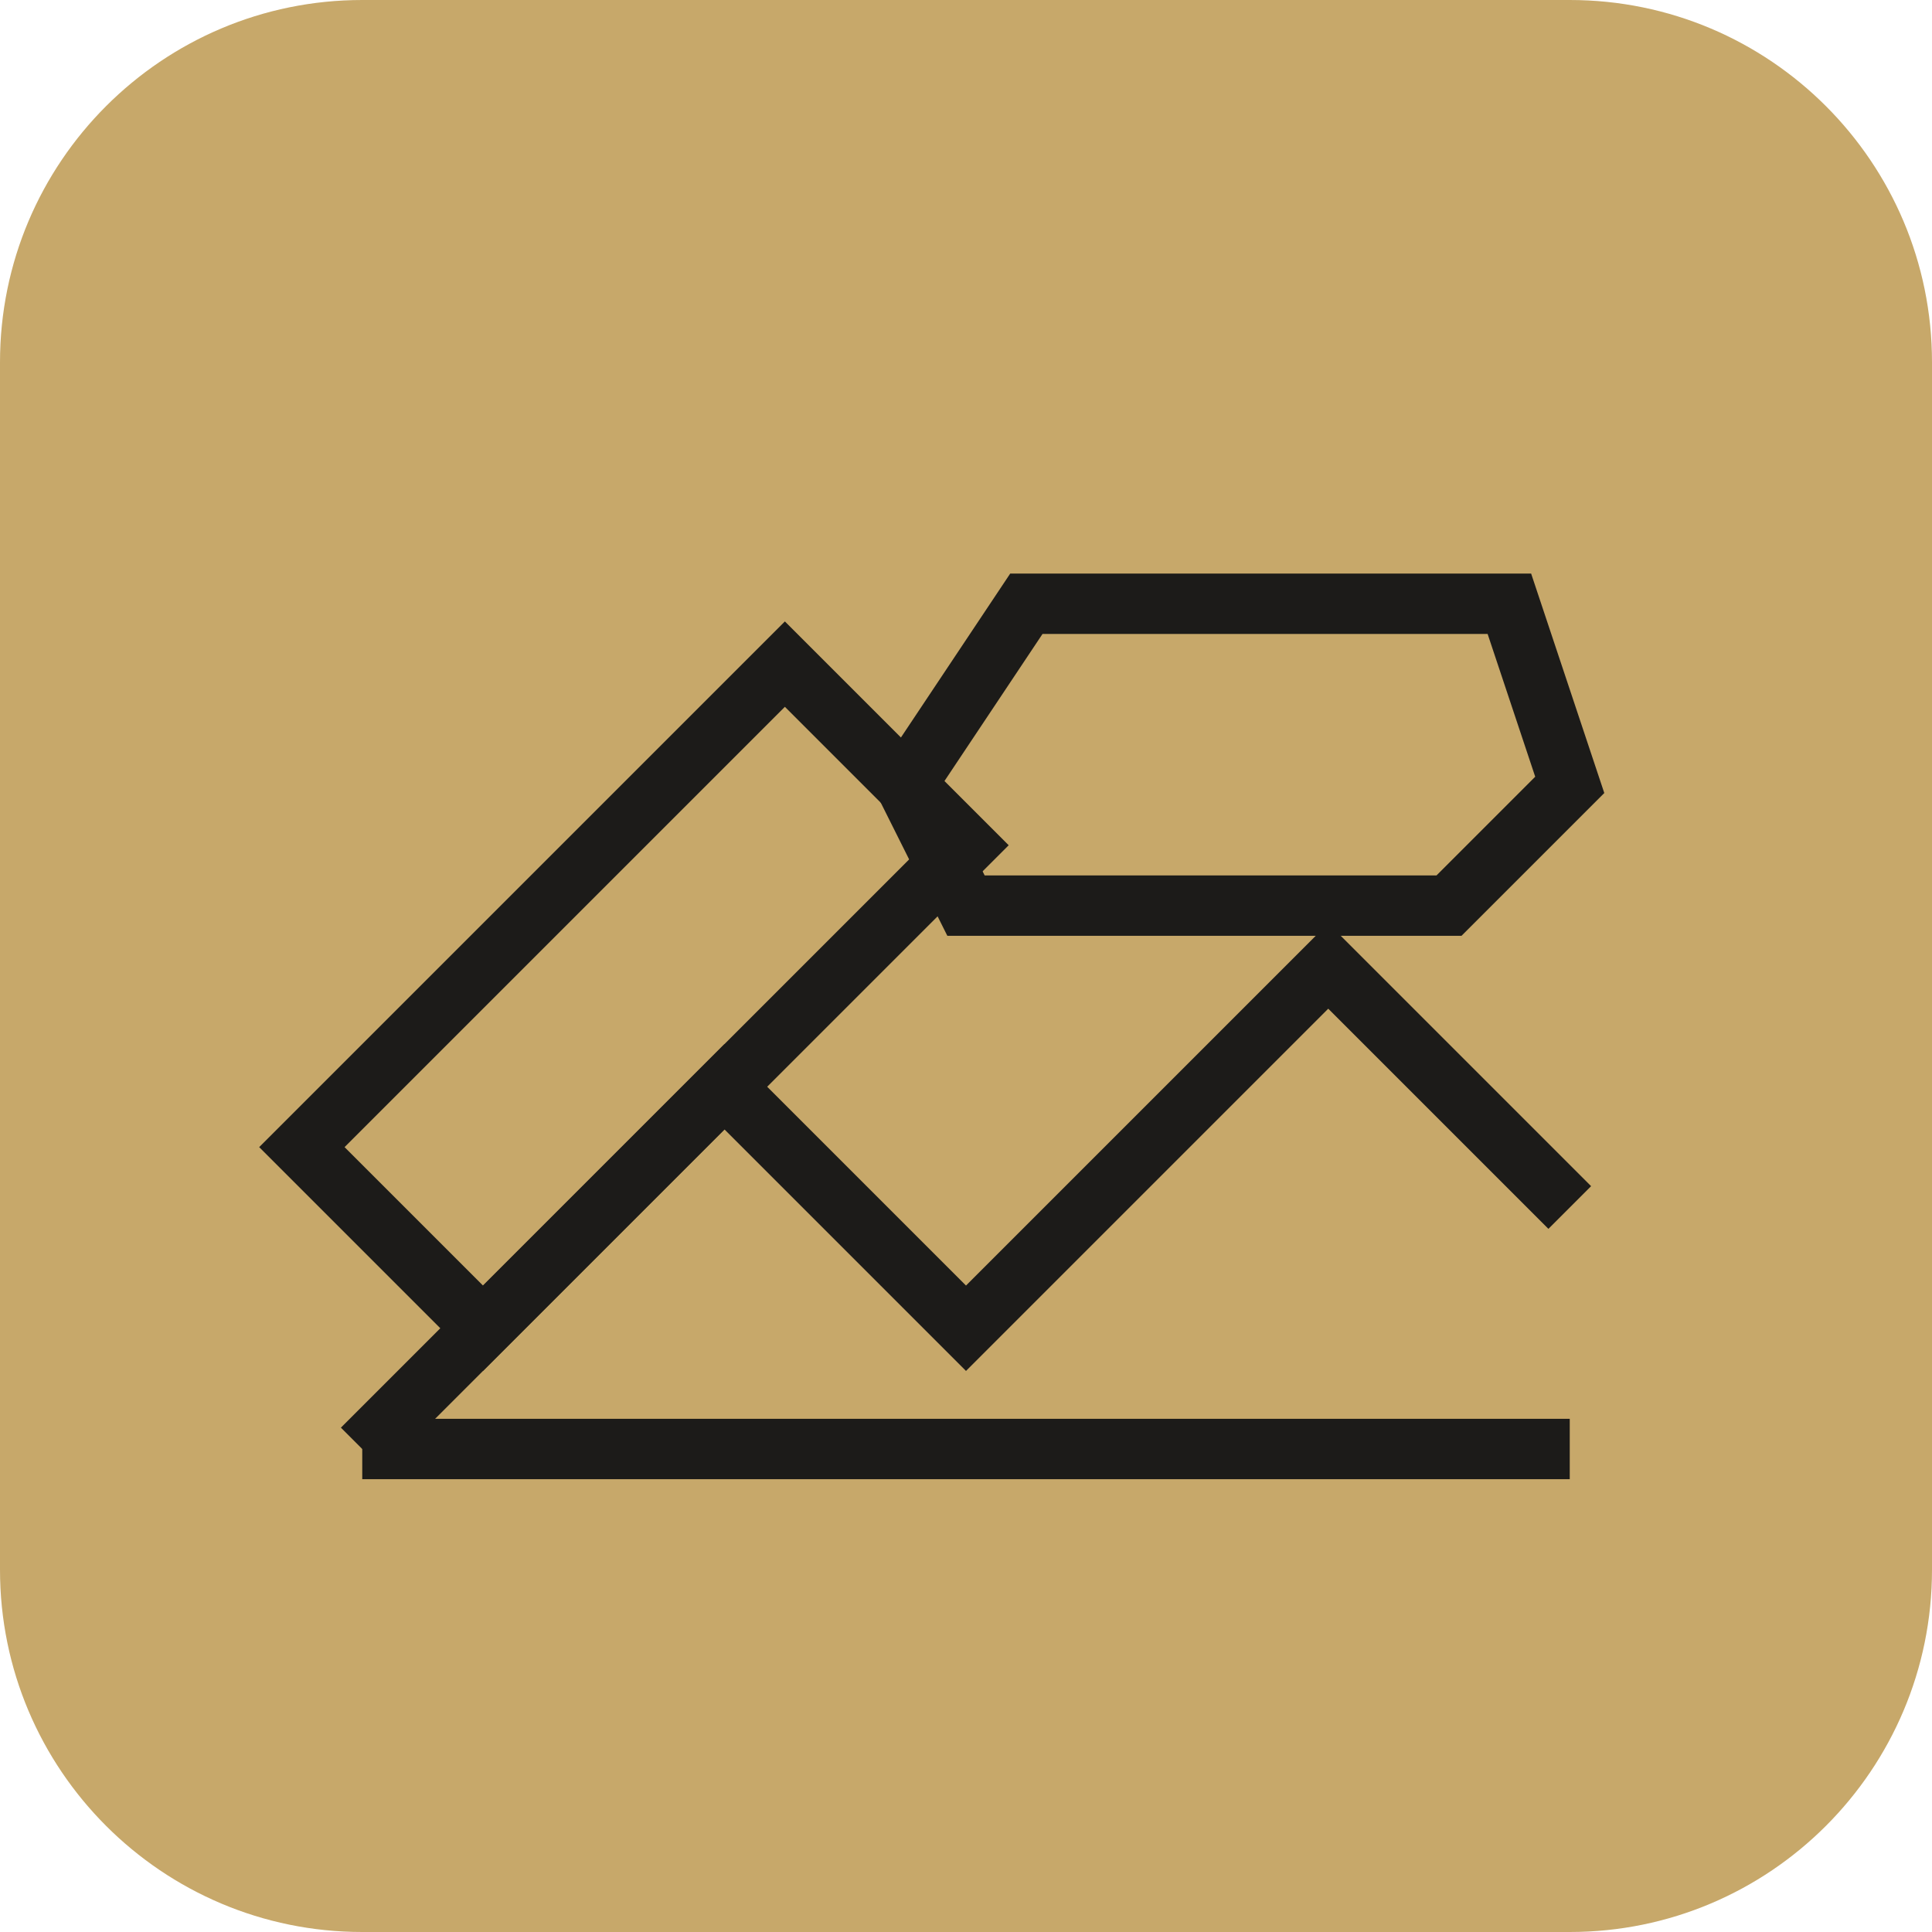
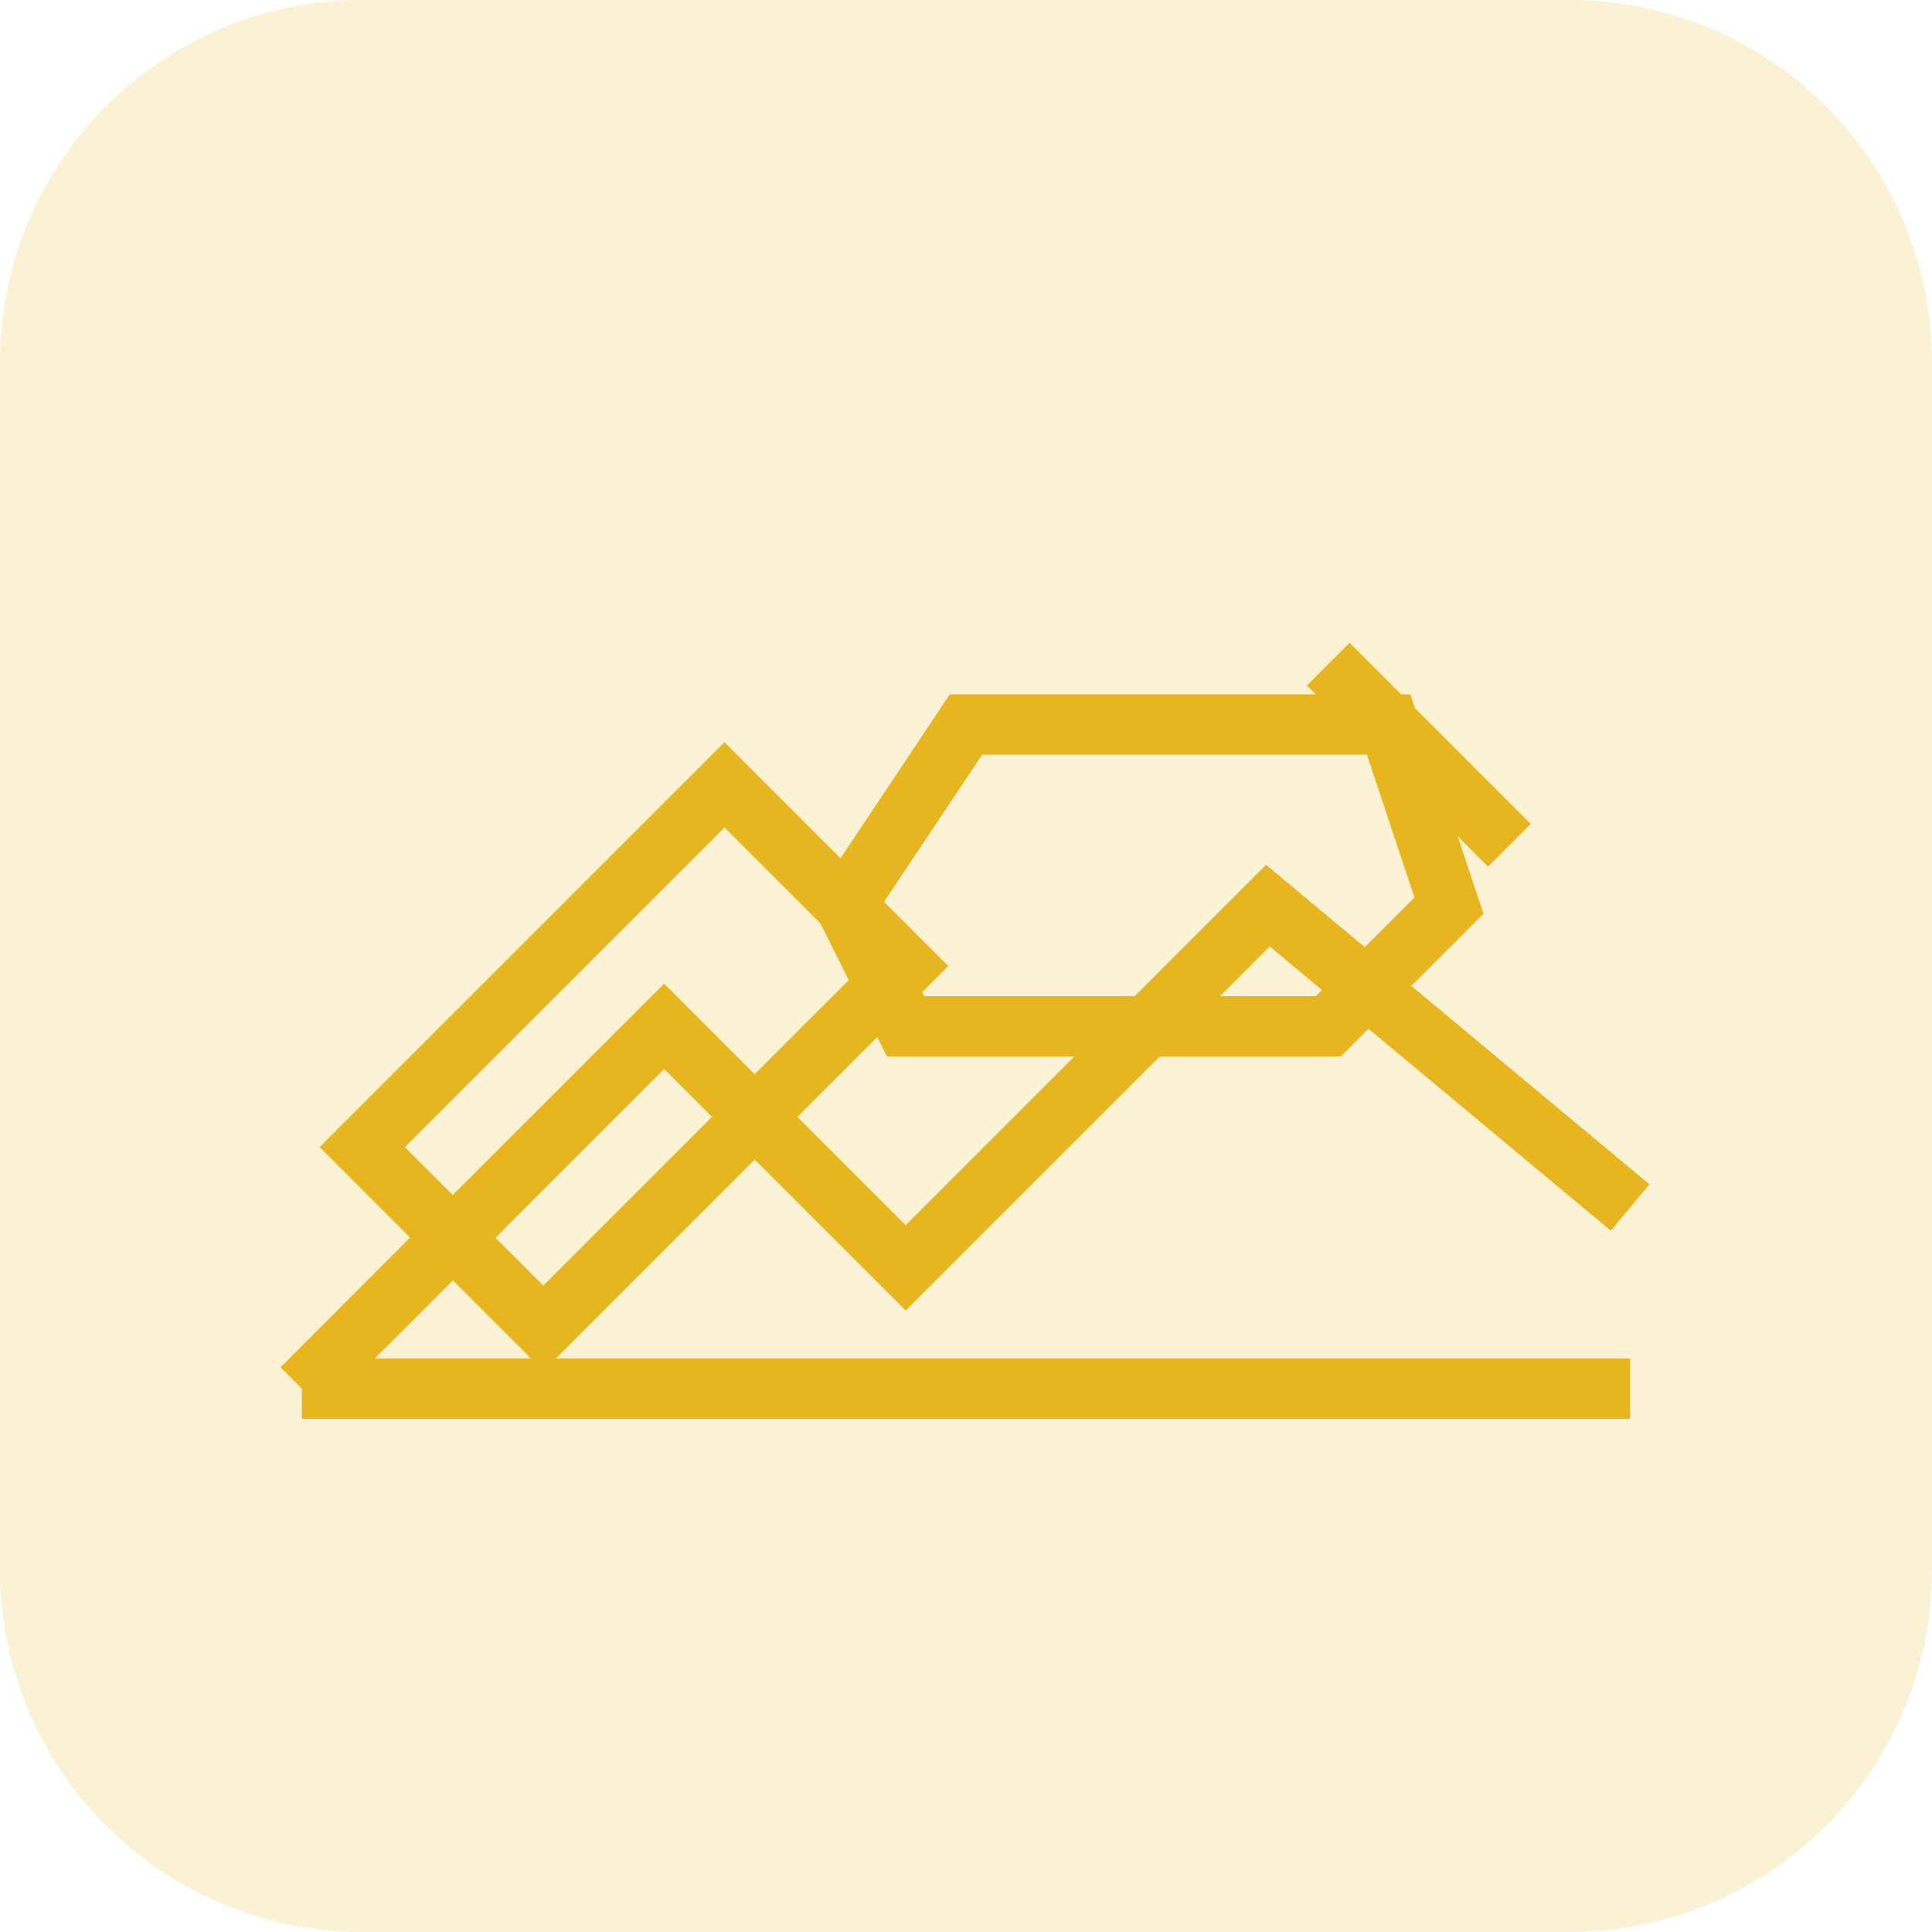
<svg xmlns="http://www.w3.org/2000/svg" width="64" height="64" viewBox="0 0 64 64" fill="none">
-   <rect width="64" height="64" rx="12" fill="#C7A86A" />
-   <path d="M16 44L32 28L26 22L10 38L16 44Z" stroke="#1C1B19" stroke-width="2" />
-   <path d="M34 20H50L52 26L48 30H32L30 26L34 20Z" stroke="#1C1B19" stroke-width="2" />
-   <path d="M12 48H52" stroke="#1C1B19" stroke-width="2" />
-   <path d="M12 48L24 36L32 44L44 32L52 40" stroke="#1C1B19" stroke-width="2" />
+   <rect width="64" height="64" rx="12" fill="#FBF2D6" />
+   <g fill="none" stroke="#E7B51F" stroke-width="2">
+     <path d="M18 44L30 32L24 26L12 38L18 44Z" />
+     <path d="M32 24H46L48 30L44 34H30L28 30L32 24Z" />
+     <path d="M16 40L12 44" />
+     <path d="M44 22L50 28" />
+     <path d="M10 46H54" />
+     <path d="M10 46L22 34L30 42L42 30L54 40" />
+   </g>
</svg>
